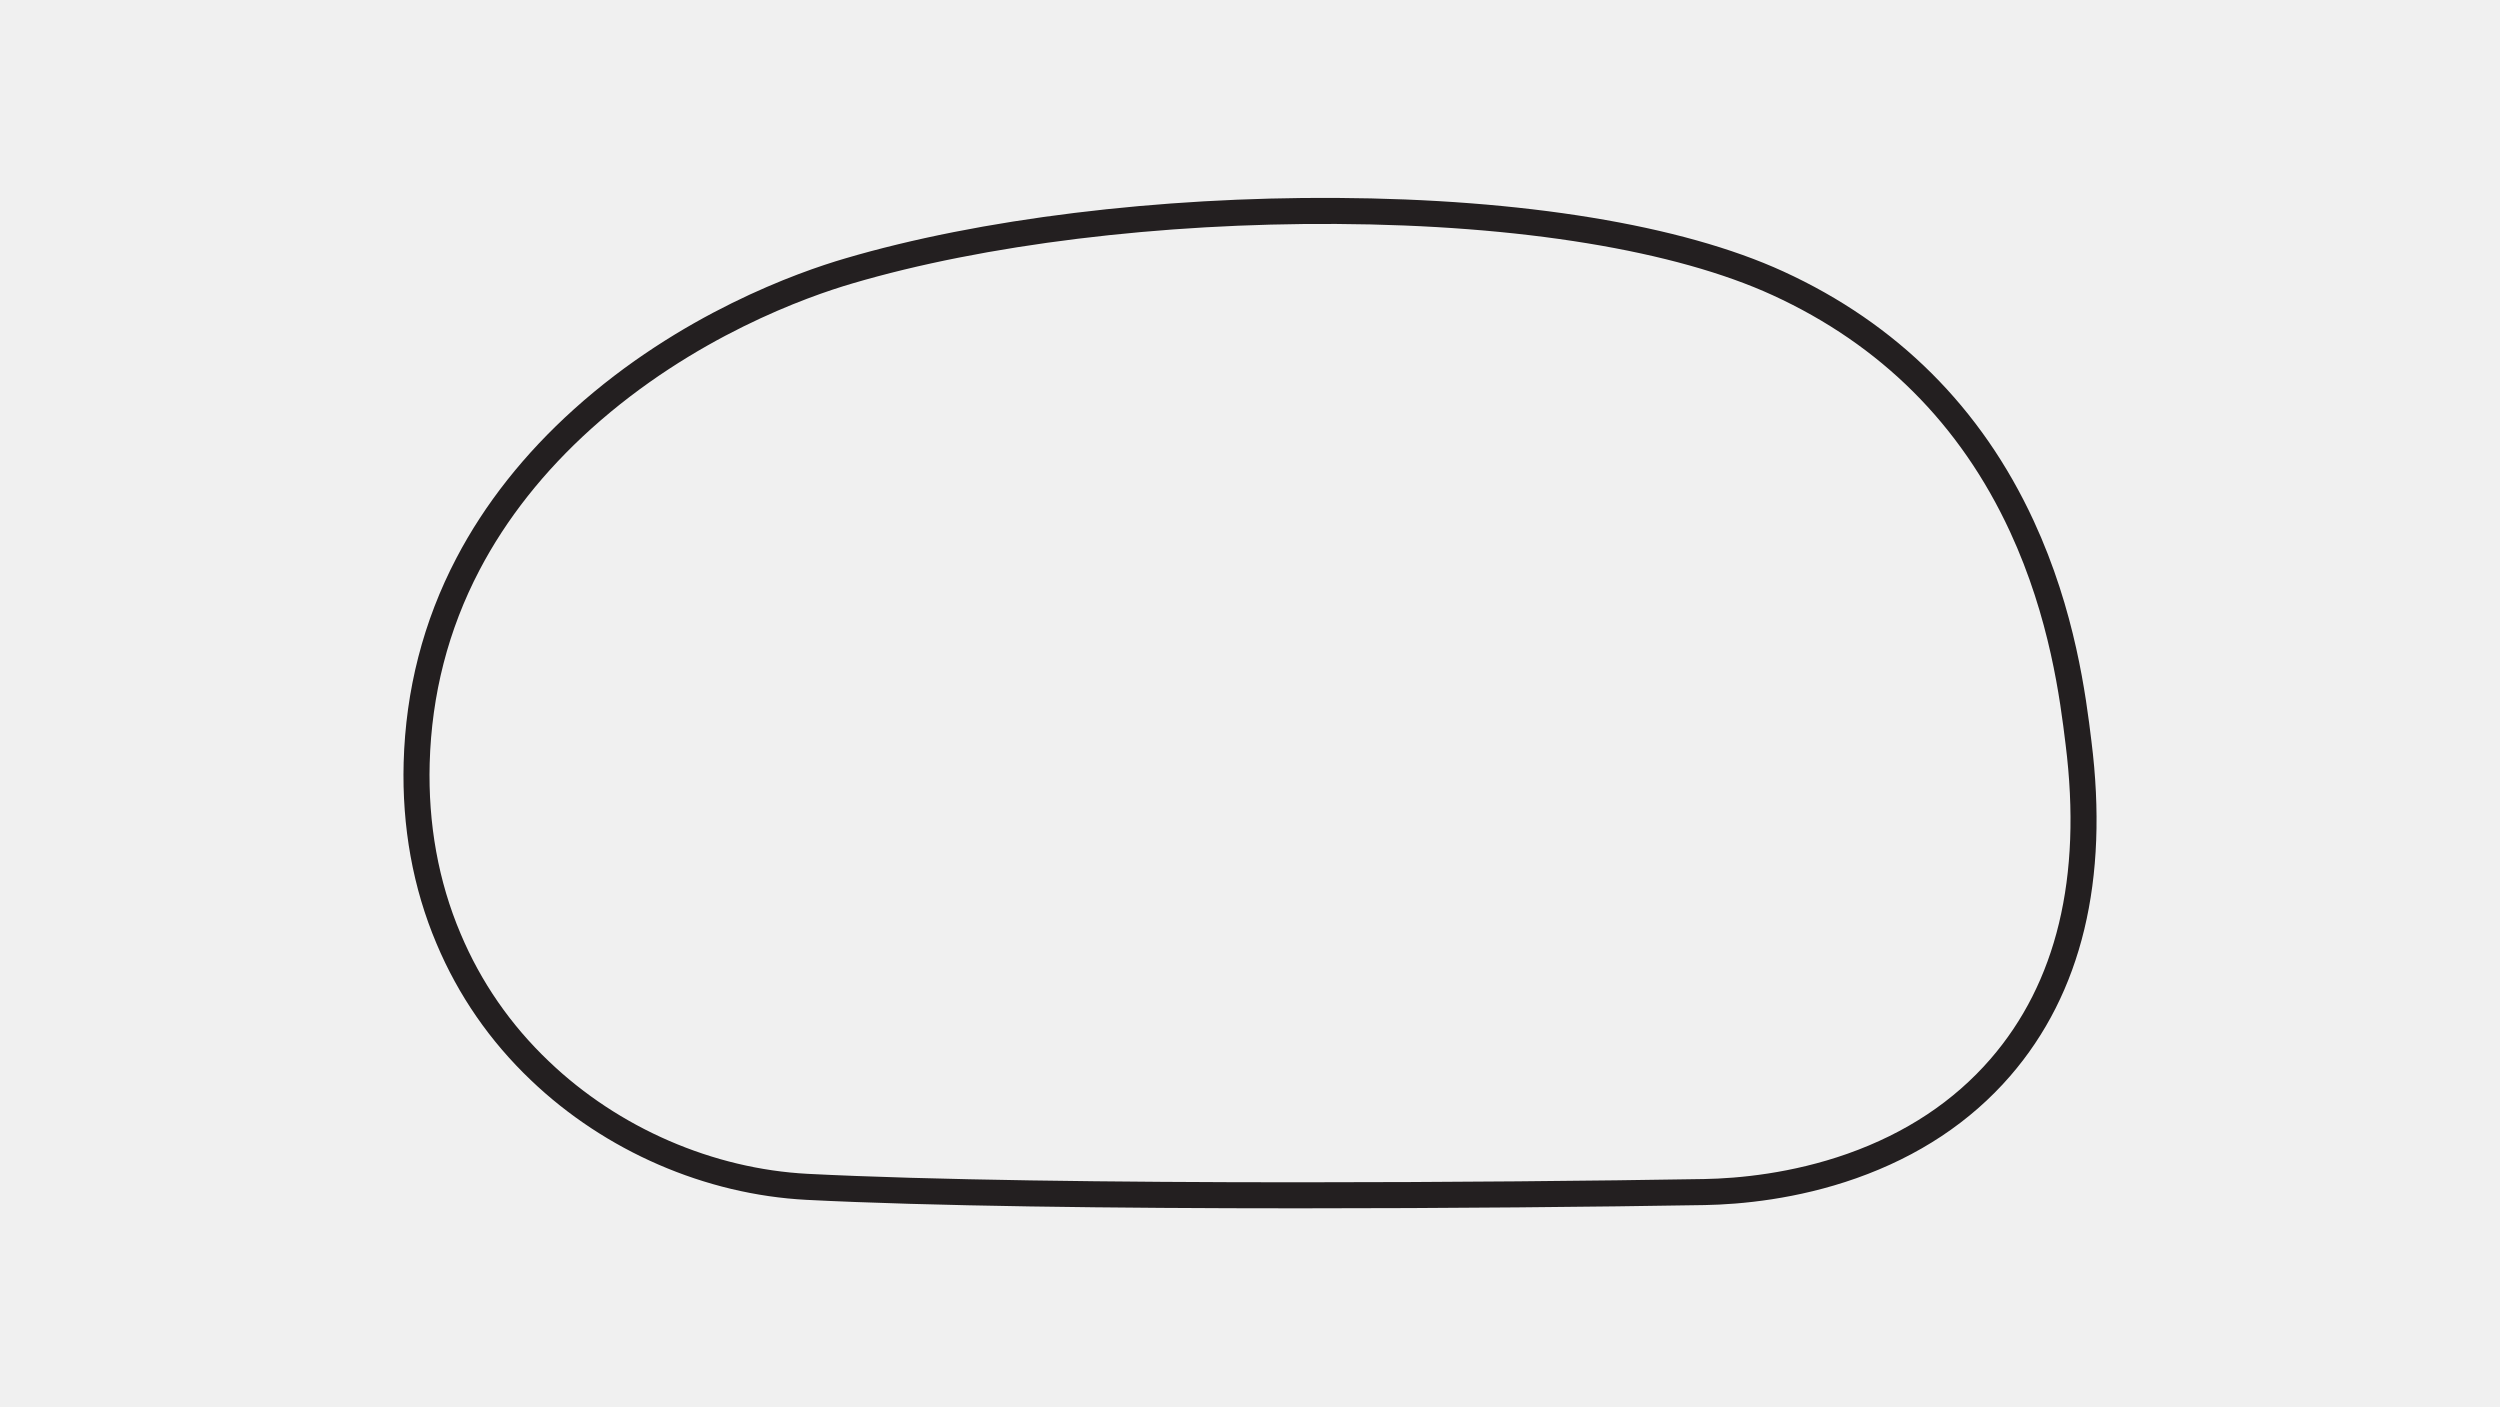
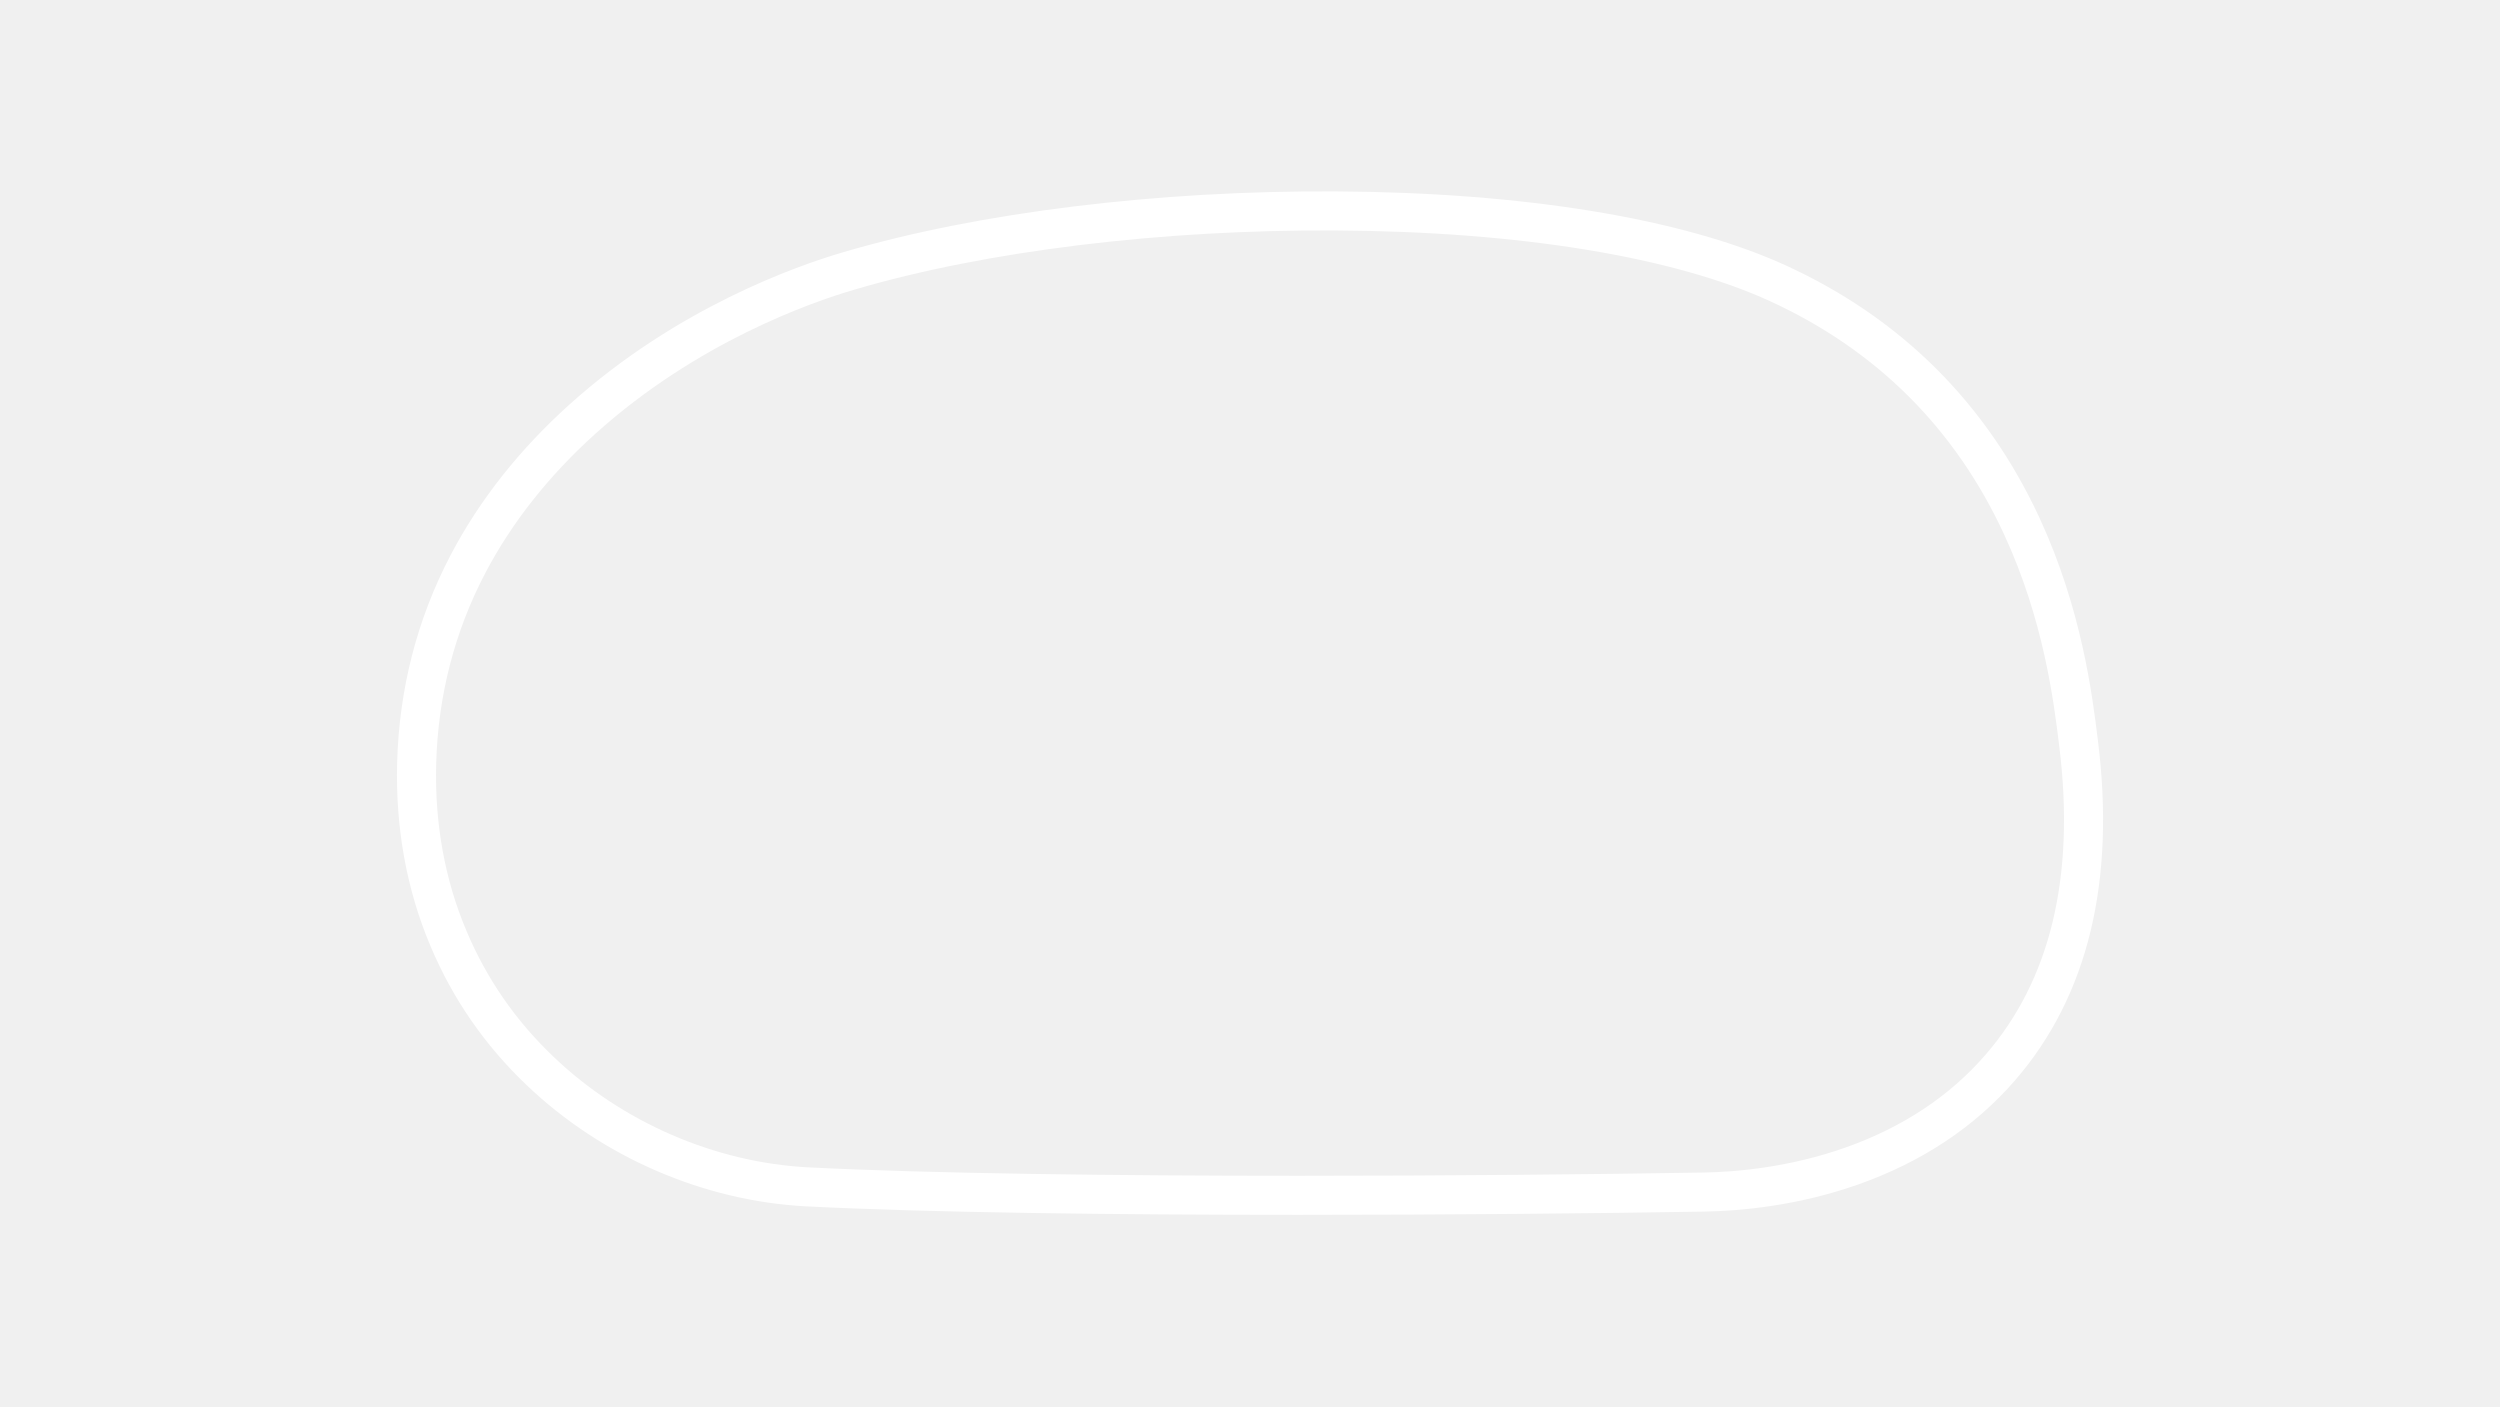
<svg xmlns="http://www.w3.org/2000/svg" version="1.1" id="Layer_1" x="0px" y="0px" viewBox="0 0 1920 1080" style="enable-background:new 0 0 1920 1080;" xml:space="preserve">
  <style type="text/css">
- 	.track-surface{fill:none;stroke:#231F20;stroke-width:20;stroke-miterlimit:10;}
+ 	svg {height: 100%;width: 100%;}.track-surface {fill: none;stroke: white;stroke-width: 30;}
</style>
  <path class="track-surface" d="M997.1,918c-140.2,0-283.2-1.7-377.2-6.5c-75.2-3.9-150-36.3-205.2-89.1c-30.5-29-54.1-63.2-70.2-101.5  c-17.6-41.5-25.8-87-24.5-135c1.5-54,14.6-105.4,39.4-152.7c21.2-40.5,50.9-78,88-111.4c80-72,169.5-103.5,204.4-113.7  c102.4-30.2,239-46.9,374.5-46.1c142.4,0.8,262.9,20.6,339.2,55.6l0,0c85.1,39,148.1,101.8,187.3,186.6  c31.3,67.7,39.3,131.9,43.5,166.3c13.1,104.5-7.2,188.4-60.1,249.4c-29.3,33.8-67.6,59.2-114,75.6c-44.2,15.6-86,19.5-113.2,20  C1226.3,916.9,1112.7,918,997.1,918z" />
</svg>
